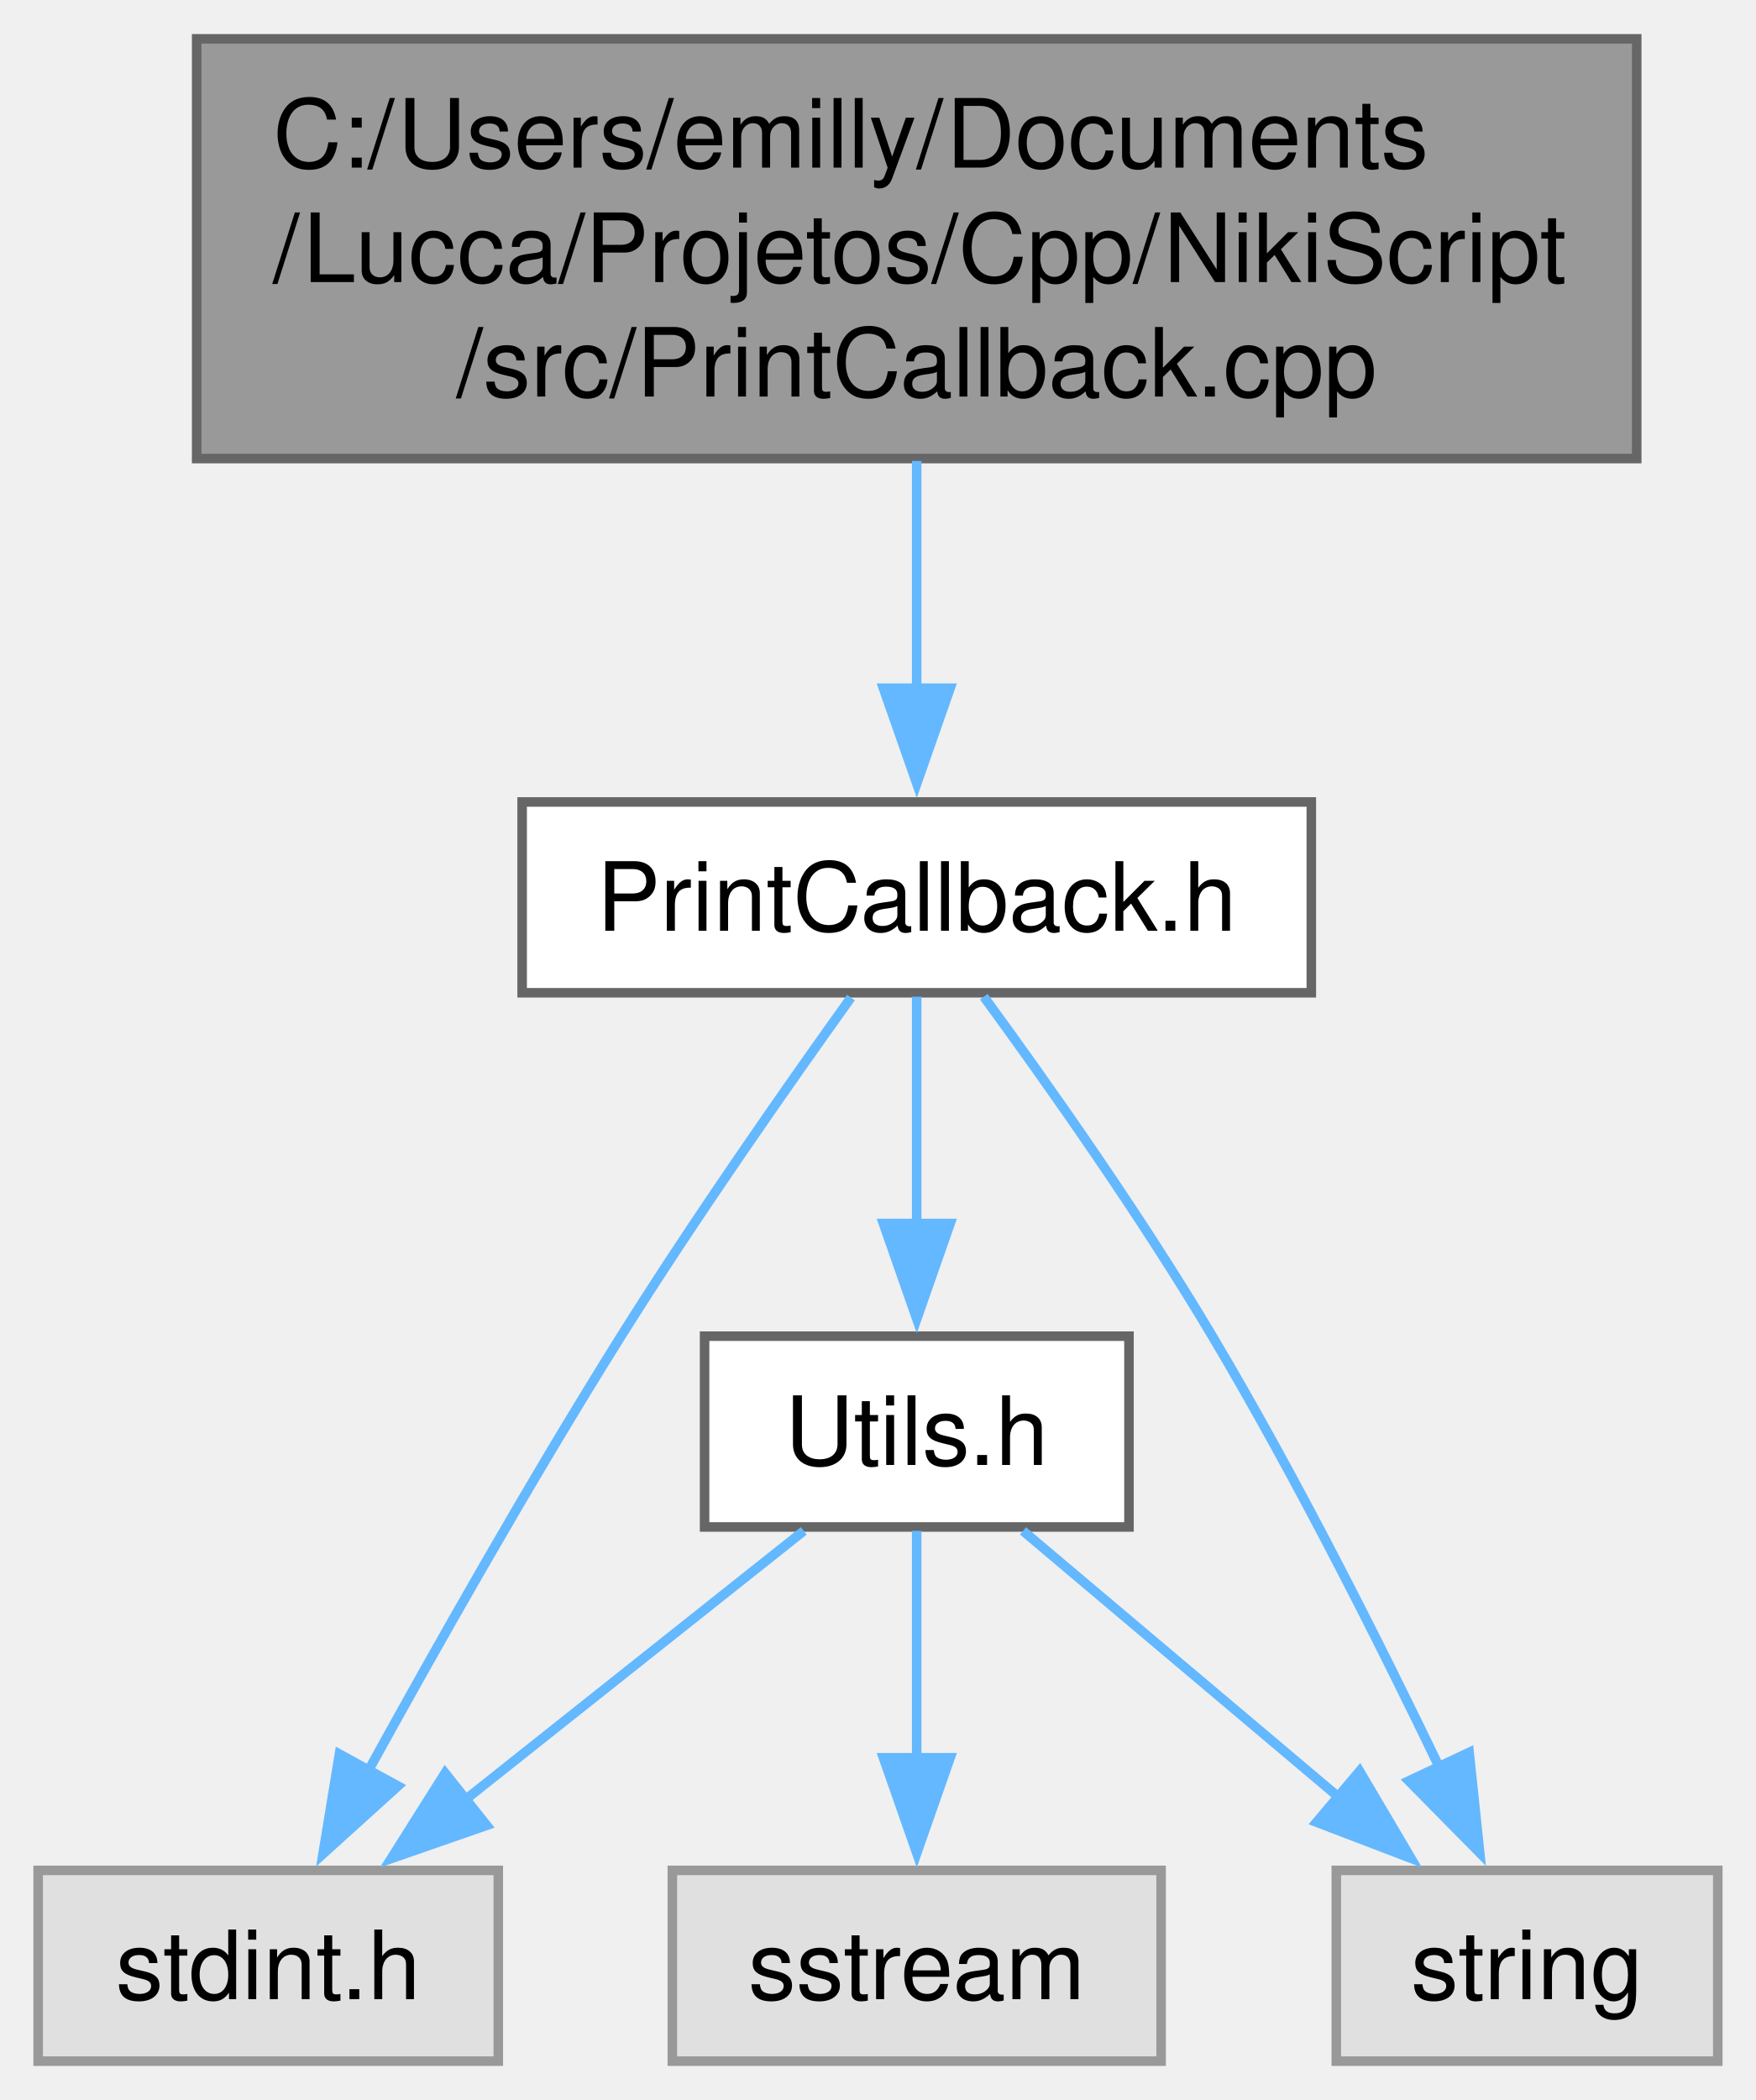
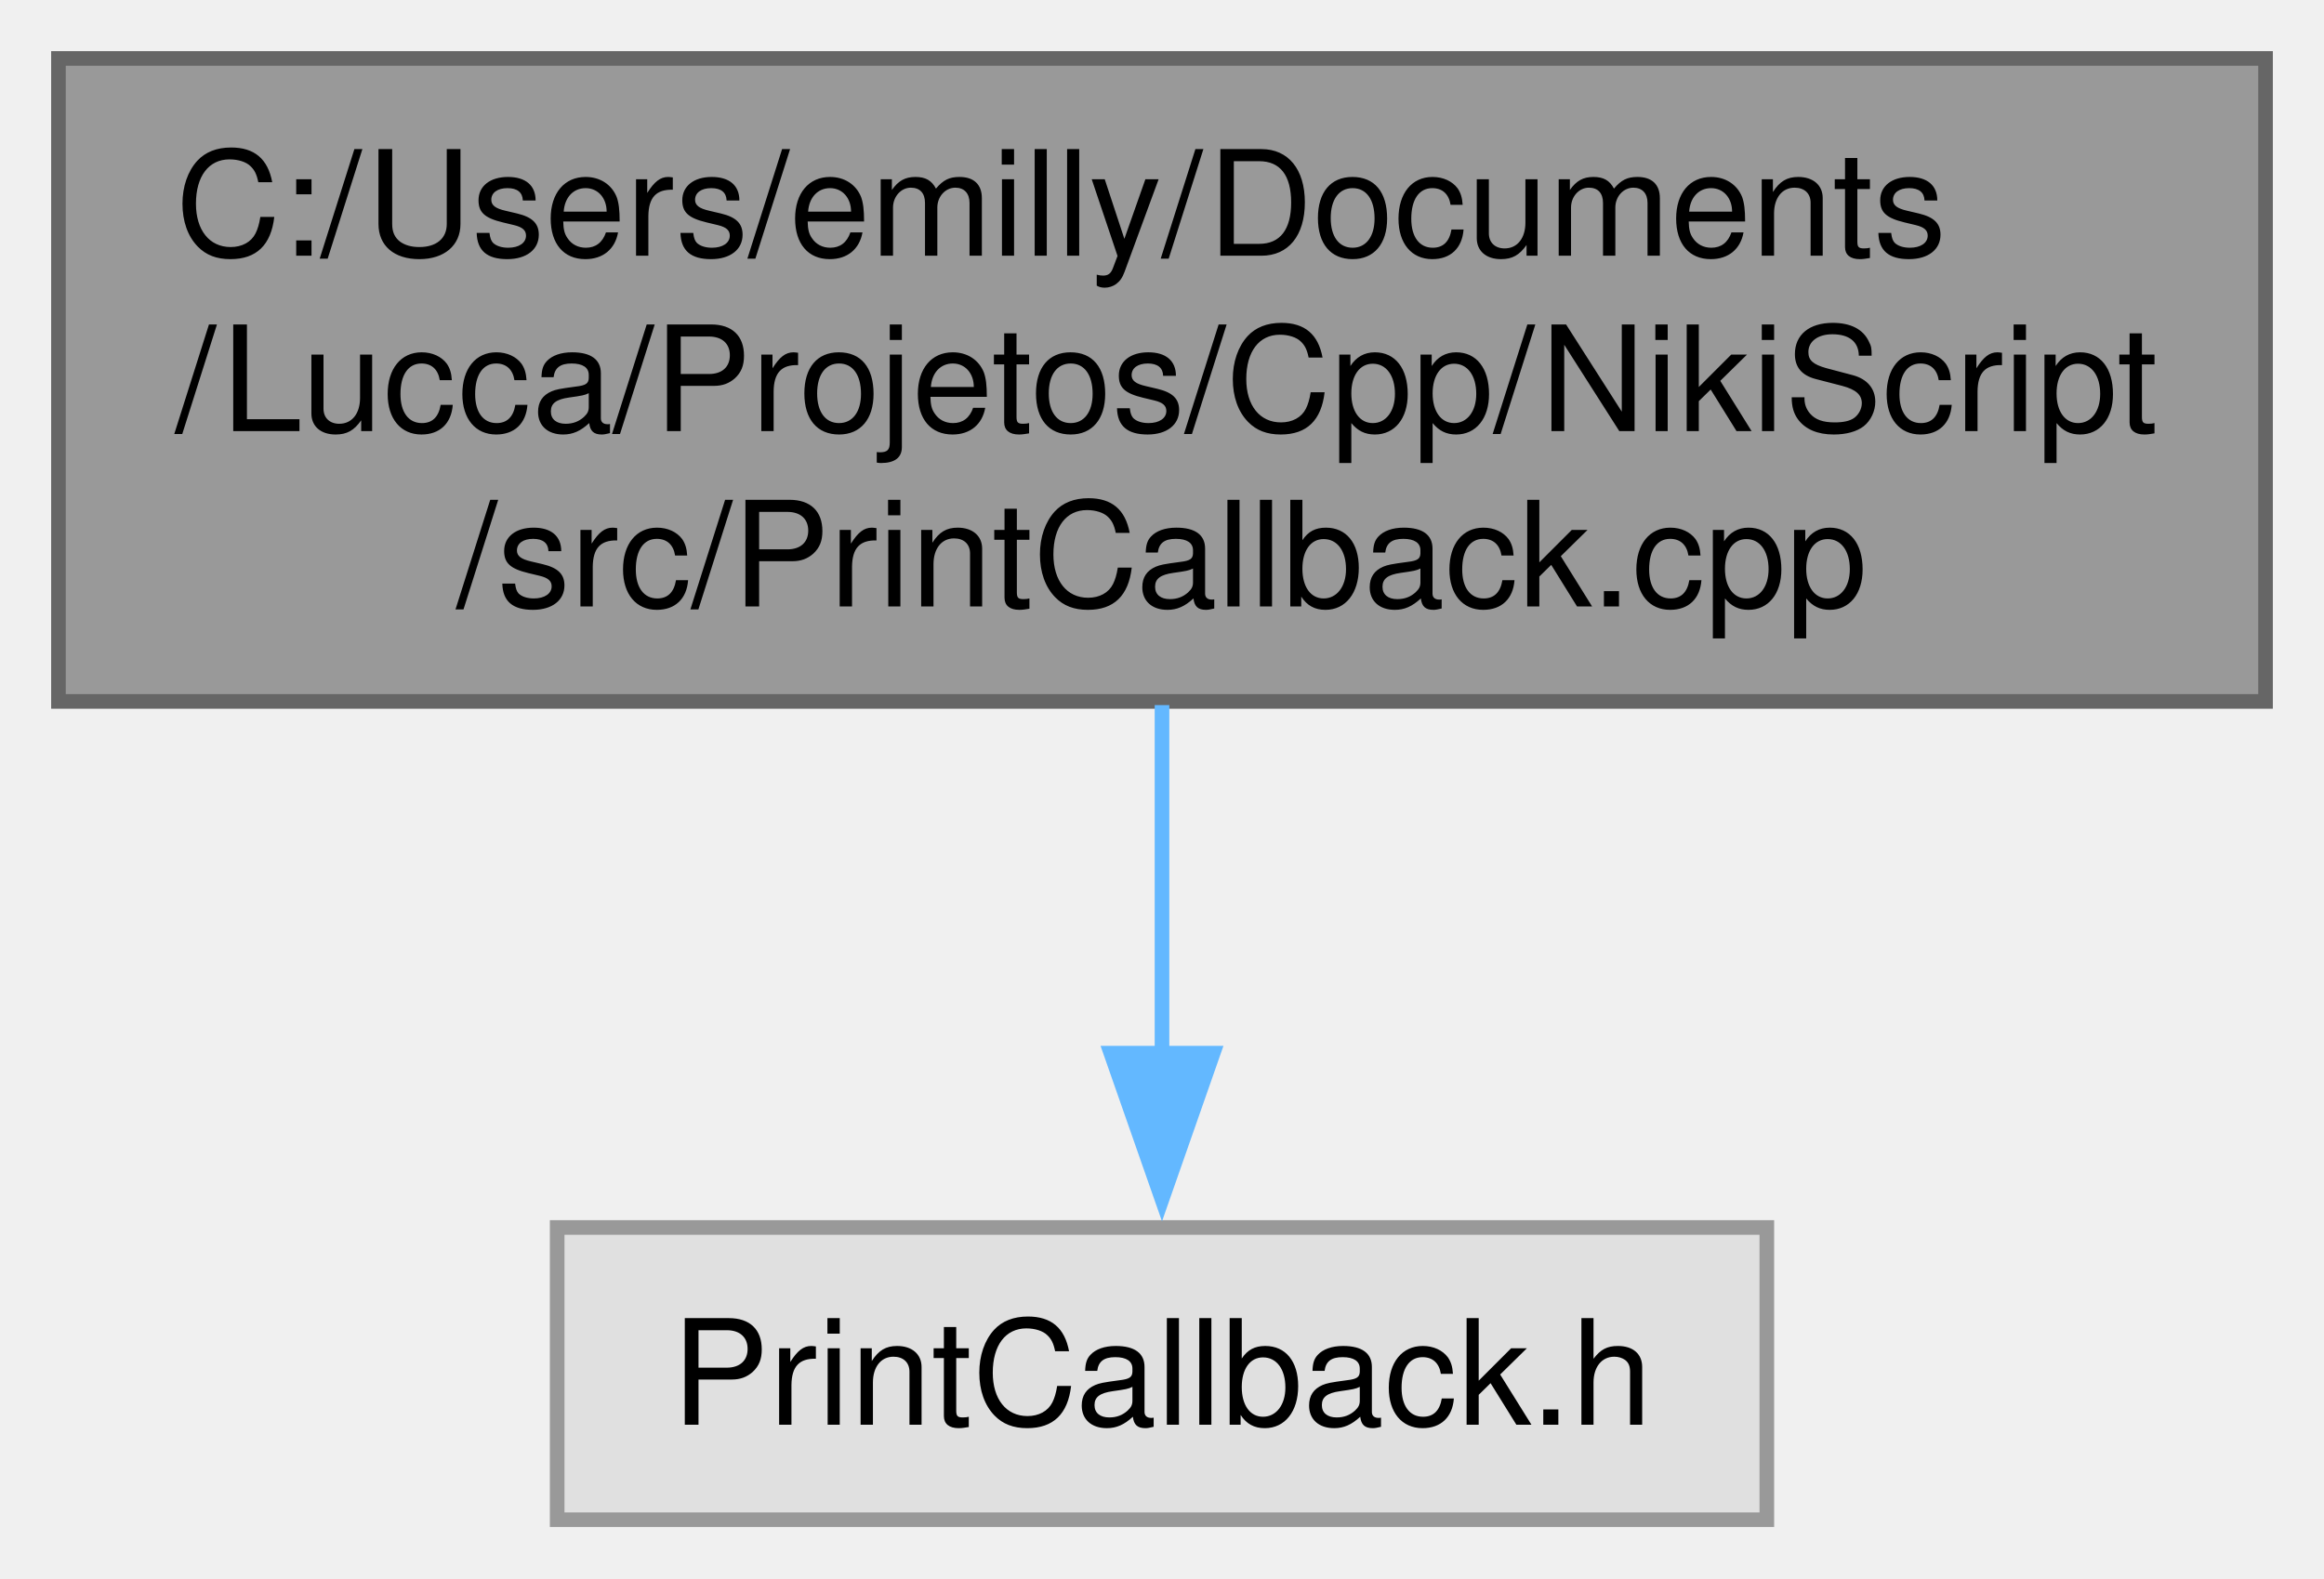
- <svg xmlns="http://www.w3.org/2000/svg" xmlns:xlink="http://www.w3.org/1999/xlink" width="184pt" height="220pt" viewBox="0.00 0.00 184.12 220.00">
-   <g id="graph0" class="graph" transform="scale(1 1) rotate(0) translate(4 216)">
+ <svg xmlns="http://www.w3.org/2000/svg" xmlns:xlink="http://www.w3.org/1999/xlink" width="159pt" height="108pt" viewBox="0.00 0.00 159.00 108.00">
+   <g id="graph0" class="graph" transform="scale(1 1) rotate(0) translate(4 104)">
    <g id="Node000001" class="node">
      <g id="a_Node000001">
        <a xlink:title=" ">
-           <polygon fill="#999999" stroke="#666666" points="167.62,-212 16.62,-212 16.62,-168 167.62,-168 167.62,-212" />
-           <text text-anchor="start" x="24.62" y="-198.5" font-family="Helvetica,sans-Serif" font-size="10.00">C:/Users/emilly/Documents</text>
-           <text text-anchor="start" x="24.62" y="-186.5" font-family="Helvetica,sans-Serif" font-size="10.00">/Lucca/Projetos/Cpp/NikiScript</text>
-           <text text-anchor="middle" x="92.12" y="-174.5" font-family="Helvetica,sans-Serif" font-size="10.00">/src/PrintCallback.cpp</text>
+           <polygon fill="#999999" stroke="#666666" points="151,-100 0,-100 0,-56 151,-56 151,-100" />
+           <text text-anchor="start" x="8" y="-86.5" font-family="Helvetica,sans-Serif" font-size="10.00">C:/Users/emilly/Documents</text>
+           <text text-anchor="start" x="8" y="-74.5" font-family="Helvetica,sans-Serif" font-size="10.00">/Lucca/Projetos/Cpp/NikiScript</text>
+           <text text-anchor="middle" x="75.5" y="-62.5" font-family="Helvetica,sans-Serif" font-size="10.00">/src/PrintCallback.cpp</text>
        </a>
      </g>
    </g>
    <g id="Node000002" class="node">
      <g id="a_Node000002">
-         <a xlink:href="_print_callback_8h.html" target="_top" xlink:title=" ">
-           <polygon fill="white" stroke="#666666" points="133.5,-132 50.75,-132 50.75,-112 133.5,-112 133.5,-132" />
-           <text text-anchor="middle" x="92.12" y="-118.5" font-family="Helvetica,sans-Serif" font-size="10.00">PrintCallback.h</text>
+         <a xlink:title=" ">
+           <polygon fill="#e0e0e0" stroke="#999999" points="116.88,-20 34.12,-20 34.12,0 116.88,0 116.88,-20" />
+           <text text-anchor="middle" x="75.5" y="-6.5" font-family="Helvetica,sans-Serif" font-size="10.00">PrintCallback.h</text>
        </a>
      </g>
    </g>
    <g id="edge1_Node000001_Node000002" class="edge">
      <g id="a_edge1_Node000001_Node000002">
        <a xlink:title=" ">
-           <path fill="none" stroke="#63b8ff" d="M92.12,-167.75C92.12,-160.13 92.12,-151.53 92.12,-143.93" />
-           <polygon fill="#63b8ff" stroke="#63b8ff" points="95.63,-143.93 92.13,-133.93 88.63,-143.93 95.63,-143.93" />
-         </a>
-       </g>
-     </g>
-     <g id="Node000003" class="node">
-       <g id="a_Node000003">
-         <a xlink:title=" ">
-           <polygon fill="#e0e0e0" stroke="#999999" points="48.25,-20 0,-20 0,0 48.25,0 48.25,-20" />
-           <text text-anchor="middle" x="24.12" y="-6.5" font-family="Helvetica,sans-Serif" font-size="10.00">stdint.h</text>
-         </a>
-       </g>
-     </g>
-     <g id="edge2_Node000002_Node000003" class="edge">
-       <g id="a_edge2_Node000002_Node000003">
-         <a xlink:title=" ">
-           <path fill="none" stroke="#63b8ff" d="M85.23,-111.5C78.78,-102.5 68.99,-88.54 61.12,-76 51.64,-60.88 41.67,-43.25 34.47,-30.17" />
-           <polygon fill="#63b8ff" stroke="#63b8ff" points="37.73,-28.84 29.87,-21.73 31.59,-32.19 37.73,-28.84" />
-         </a>
-       </g>
-     </g>
-     <g id="Node000004" class="node">
-       <g id="a_Node000004">
-         <a xlink:title=" ">
-           <polygon fill="#e0e0e0" stroke="#999999" points="176.12,-20 136.12,-20 136.12,0 176.12,0 176.12,-20" />
-           <text text-anchor="middle" x="156.12" y="-6.5" font-family="Helvetica,sans-Serif" font-size="10.00">string</text>
-         </a>
-       </g>
-     </g>
-     <g id="edge3_Node000002_Node000004" class="edge">
-       <g id="a_edge3_Node000002_Node000004">
-         <a xlink:title=" ">
-           <path fill="none" stroke="#63b8ff" d="M99.16,-111.59C105.7,-102.65 115.56,-88.72 123.12,-76 131.93,-61.19 140.7,-43.75 146.99,-30.67" />
-           <polygon fill="#63b8ff" stroke="#63b8ff" points="150.05,-32.37 151.16,-21.84 143.72,-29.38 150.05,-32.37" />
-         </a>
-       </g>
-     </g>
-     <g id="Node000005" class="node">
-       <g id="a_Node000005">
-         <a xlink:href="_utils_8h.html" target="_top" xlink:title=" ">
-           <polygon fill="white" stroke="#666666" points="114.38,-76 69.88,-76 69.88,-56 114.38,-56 114.38,-76" />
-           <text text-anchor="middle" x="92.12" y="-62.5" font-family="Helvetica,sans-Serif" font-size="10.00">Utils.h</text>
-         </a>
-       </g>
-     </g>
-     <g id="edge4_Node000002_Node000005" class="edge">
-       <g id="a_edge4_Node000002_Node000005">
-         <a xlink:title=" ">
-           <path fill="none" stroke="#63b8ff" d="M92.12,-111.59C92.12,-105.01 92.12,-95.96 92.12,-87.73" />
-           <polygon fill="#63b8ff" stroke="#63b8ff" points="95.63,-87.81 92.13,-77.81 88.63,-87.81 95.63,-87.81" />
-         </a>
-       </g>
-     </g>
-     <g id="edge5_Node000005_Node000003" class="edge">
-       <g id="a_edge5_Node000005_Node000003">
-         <a xlink:title=" ">
-           <path fill="none" stroke="#63b8ff" d="M80.28,-55.59C70.43,-47.77 56.19,-36.46 44.52,-27.19" />
-           <polygon fill="#63b8ff" stroke="#63b8ff" points="47.03,-24.72 37.02,-21.24 42.67,-30.2 47.03,-24.72" />
-         </a>
-       </g>
-     </g>
-     <g id="edge6_Node000005_Node000004" class="edge">
-       <g id="a_edge6_Node000005_Node000004">
-         <a xlink:title=" ">
-           <path fill="none" stroke="#63b8ff" d="M103.27,-55.59C112.45,-47.85 125.68,-36.69 136.61,-27.47" />
-           <polygon fill="#63b8ff" stroke="#63b8ff" points="138.56,-30.4 143.95,-21.27 134.05,-25.05 138.56,-30.4" />
-         </a>
-       </g>
-     </g>
-     <g id="Node000006" class="node">
-       <g id="a_Node000006">
-         <a xlink:title=" ">
-           <polygon fill="#e0e0e0" stroke="#999999" points="117.75,-20 66.5,-20 66.5,0 117.75,0 117.75,-20" />
-           <text text-anchor="middle" x="92.12" y="-6.5" font-family="Helvetica,sans-Serif" font-size="10.00">sstream</text>
-         </a>
-       </g>
-     </g>
-     <g id="edge7_Node000005_Node000006" class="edge">
-       <g id="a_edge7_Node000005_Node000006">
-         <a xlink:title=" ">
-           <path fill="none" stroke="#63b8ff" d="M92.12,-55.59C92.12,-49.01 92.12,-39.96 92.12,-31.73" />
-           <polygon fill="#63b8ff" stroke="#63b8ff" points="95.63,-31.81 92.13,-21.81 88.63,-31.81 95.63,-31.81" />
+           <path fill="none" stroke="#63b8ff" d="M75.5,-55.75C75.5,-48.13 75.5,-39.53 75.5,-31.93" />
+           <polygon fill="#63b8ff" stroke="#63b8ff" points="79,-31.93 75.5,-21.93 72,-31.93 79,-31.93" />
        </a>
      </g>
    </g>
  </g>
</svg>
